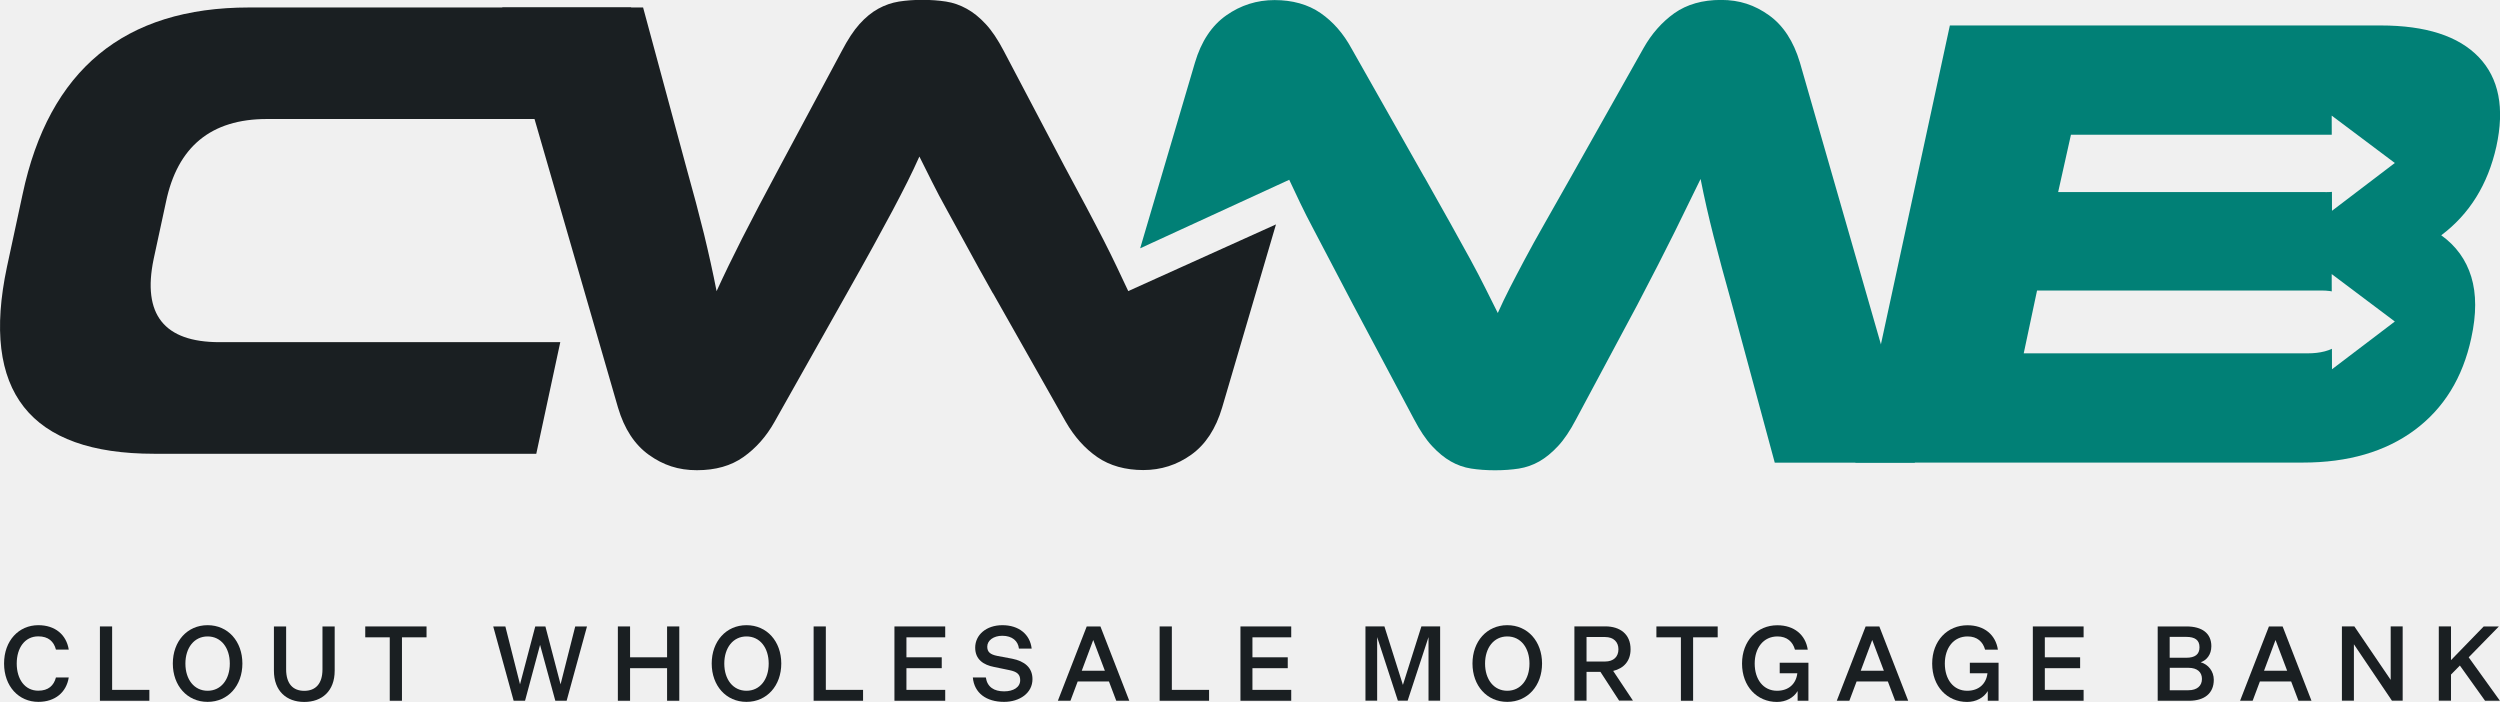
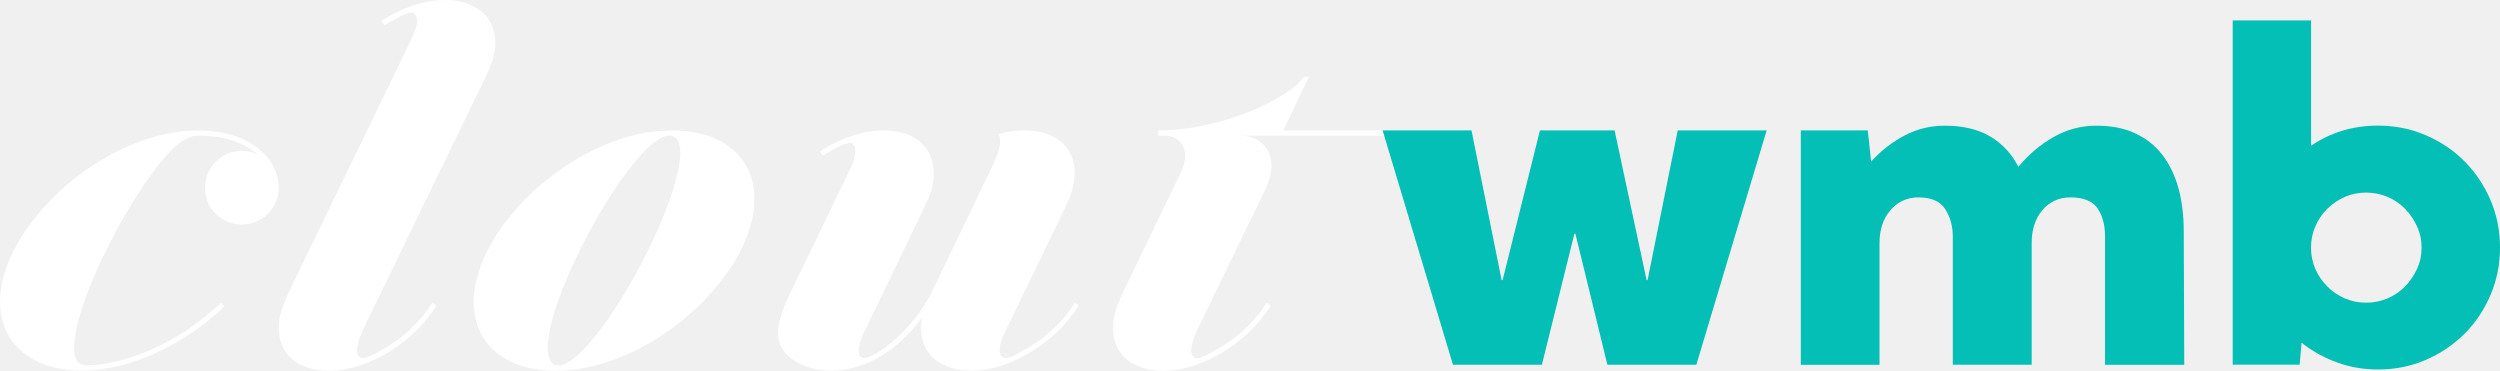
- <svg xmlns="http://www.w3.org/2000/svg" id="Layer_2" data-name="Layer 2" viewBox="0 0 337.78 94.84">
+ <svg xmlns="http://www.w3.org/2000/svg" id="Layer_2" data-name="Layer 2" viewBox="0 0 306.1 45.38">
  <defs>
    <style>
      .cls-1 {
-         fill: #1A1F22;
+         fill: #03bfb5;
      }

-       .cls-1, .cls-3, .cls-4 {
+       .cls-1, .cls-2 {
        stroke-width: 0px;
      }

-       .cls-3 {
-         fill: #1A1F22;
-       }
- 
-       .cls-4 {
-         fill: #018076;
+       .cls-2 {
+         fill: #fff;
      }
    </style>
-     <mask id="arrowCutouts" maskUnits="userSpaceOnUse" x="0" y="0" width="337.78" height="94.84">
-       <rect width="337.78" height="94.84" fill="white" />
-       <polygon points="323.57 22.02 315.04 15.62 315.08 28.48 323.57 22.02" fill="black" />
-       <polygon points="323.57 43.44 315.04 37.03 315.08 49.89 323.57 43.44" fill="black" />
-     </mask>
  </defs>
  <g id="Layer_1-2" data-name="Layer 1">
-     <path class="cls-3" d="M72.46,61.31H20.83C4,61.31-2.63,52.89.94,36.06l2.11-9.8C6.61,9.43,16.81,1.01,33.65,1.01h51.63l-3.17,15.07h-46.05c-7.54,0-12.09,3.74-13.64,11.23l-1.66,7.69c-1.56,7.49,1.41,11.23,8.89,11.23h46.05l-3.24,15.07Z" />
-     <path class="cls-4" mask="url(#arrowCutouts)" d="M263.44,3.44h58.21c6.11,0,10.53,1.43,13.26,4.28,2.73,2.85,3.52,6.89,2.37,12.11-1.15,5.12-3.63,9.1-7.44,11.96,2,1.43,3.35,3.3,4.06,5.61.7,2.31.7,5.07,0,8.27-1.15,5.36-3.71,9.51-7.66,12.44-3.96,2.93-8.99,4.39-15.1,4.39h-60.46l12.77-59.06ZM311.81,47.74c3.4,0,5.43-1.43,6.08-4.28.25-1.33.01-2.36-.71-3.1-.73-.74-1.92-1.11-3.57-1.11h-38.38l-1.8,8.49h38.38ZM314.21,25.96c1.65,0,3-.33,4.06-1,1.05-.66,1.7-1.64,1.95-2.92.55-2.56-.88-3.84-4.28-3.84h-36.13l-1.73,7.75h36.13Z" />
    <g>
-       <path class="cls-1" d="M5.18,84.47c2.27,0,3.79,1.29,4.11,3.3h-1.73c-.29-1.1-1.02-1.79-2.39-1.79-1.81,0-2.91,1.55-2.91,3.67s1.1,3.67,2.91,3.67c1.37,0,2.1-.69,2.39-1.79h1.73c-.32,2.01-1.84,3.3-4.11,3.3-2.64,0-4.63-2.09-4.63-5.18s1.99-5.18,4.63-5.18Z" />
-       <path class="cls-1" d="M13.5,84.64h1.65v8.57h5.03v1.47h-6.68v-10.04Z" />
-       <path class="cls-1" d="M28.05,84.47c2.76,0,4.7,2.19,4.7,5.18s-1.94,5.18-4.7,5.18-4.7-2.19-4.7-5.18,1.94-5.18,4.7-5.18ZM28.05,85.99c-1.81,0-3,1.53-3,3.67s1.18,3.67,3,3.67,3-1.53,3-3.67-1.18-3.67-3-3.67Z" />
-       <path class="cls-1" d="M43.57,90.44v-5.8h1.65v5.98c0,2.76-1.72,4.22-4.11,4.22s-4.1-1.46-4.1-4.22v-5.98h1.65v5.8c0,1.95.93,2.9,2.45,2.9s2.46-.95,2.46-2.9Z" />
-       <path class="cls-1" d="M54.31,86.11v8.57h-1.65v-8.57h-3.31v-1.47h8.28v1.47h-3.31Z" />
-       <path class="cls-1" d="M73.69,84.64l2.05,7.82,1.98-7.82h1.59l-2.75,10.04h-1.53l-2.06-7.55-2.03,7.55h-1.54l-2.76-10.04h1.64l1.98,7.82,2.06-7.82h1.38Z" />
-       <path class="cls-1" d="M91.78,84.64v10.04h-1.65v-4.4h-5v4.4h-1.65v-10.04h1.65v4.17h5v-4.17h1.65Z" />
-       <path class="cls-1" d="M100.86,84.47c2.76,0,4.7,2.19,4.7,5.18s-1.94,5.18-4.7,5.18-4.7-2.19-4.7-5.18,1.94-5.18,4.7-5.18ZM100.86,85.99c-1.81,0-3,1.53-3,3.67s1.18,3.67,3,3.67,3-1.53,3-3.67-1.18-3.67-3-3.67Z" />
-       <path class="cls-1" d="M109.93,84.64h1.65v8.57h5.03v1.47h-6.68v-10.04Z" />
-       <path class="cls-1" d="M127.71,84.64v1.47h-5.24v2.7h4.77v1.47h-4.77v2.93h5.24v1.47h-6.86v-10.04h6.86Z" />
-       <path class="cls-1" d="M133.2,91.54c.19,1.29,1.11,1.87,2.47,1.87,1.24,0,2.17-.54,2.17-1.51,0-.8-.44-1.15-1.47-1.36l-2.08-.43c-1.38-.27-2.53-.99-2.53-2.6,0-1.72,1.48-3.04,3.68-3.04s3.73,1.22,3.95,3.16h-1.72c-.11-1-.88-1.73-2.25-1.73-1.18,0-2.03.63-2.03,1.47,0,.73.41,1.06,1.35,1.25l2.02.38c1.65.33,2.74,1.18,2.74,2.76,0,1.88-1.73,3.07-3.84,3.07-2.41,0-4.03-1.2-4.22-3.3h1.76Z" />
-       <path class="cls-1" d="M148.68,84.64l3.9,10.04h-1.76l-.99-2.61h-4.22l-.98,2.61h-1.7l3.9-10.04h1.84ZM146.16,90.62h3.12l-1.57-4.15-1.55,4.15Z" />
-       <path class="cls-1" d="M156.68,84.64h1.65v8.57h5.03v1.47h-6.68v-10.04Z" />
-       <path class="cls-1" d="M174.46,84.64v1.47h-5.24v2.7h4.77v1.47h-4.77v2.93h5.24v1.47h-6.86v-10.04h6.86Z" />
-       <path class="cls-1" d="M188.87,94.67l-2.8-8.59v8.59h-1.58v-10.04h2.56l2.5,7.91,2.5-7.91h2.53v10.04h-1.57v-8.59l-2.82,8.59h-1.32Z" />
-       <path class="cls-1" d="M203.65,84.47c2.76,0,4.7,2.19,4.7,5.18s-1.94,5.18-4.7,5.18-4.7-2.19-4.7-5.18,1.94-5.18,4.7-5.18ZM203.65,85.99c-1.81,0-3,1.53-3,3.67s1.18,3.67,3,3.67,3-1.53,3-3.67-1.18-3.67-3-3.67Z" />
-       <path class="cls-1" d="M214.36,94.67h-1.64v-10.04h4.17c1.99,0,3.42,1.04,3.42,3.09,0,1.59-.91,2.58-2.35,2.93l2.67,4.01h-1.87l-2.52-3.88h-1.88v3.88ZM214.36,86.07v3.31h2.5c1.17,0,1.81-.66,1.81-1.65s-.65-1.66-1.81-1.66h-2.5Z" />
-       <path class="cls-1" d="M228.76,86.11v8.57h-1.65v-8.57h-3.31v-1.47h8.28v1.47h-3.31Z" />
-       <path class="cls-1" d="M235.37,89.66c0-3.09,2.06-5.18,4.77-5.18,2.27,0,3.81,1.29,4.11,3.3h-1.73c-.29-1.07-1.07-1.79-2.36-1.79-1.9,0-3.08,1.55-3.08,3.67s1.15,3.67,3.02,3.67c1.57,0,2.57-.93,2.74-2.36h-2.38v-1.43h3.88v5.14h-1.46v-1.31c-.54.92-1.6,1.47-2.79,1.47-2.68,0-4.72-2.09-4.72-5.18Z" />
-       <path class="cls-1" d="M253.92,84.64l3.9,10.04h-1.76l-.99-2.61h-4.22l-.98,2.61h-1.7l3.9-10.04h1.84ZM251.41,90.62h3.12l-1.57-4.15-1.55,4.15Z" />
-       <path class="cls-1" d="M261.06,89.66c0-3.09,2.06-5.18,4.77-5.18,2.27,0,3.81,1.29,4.11,3.3h-1.73c-.29-1.07-1.07-1.79-2.36-1.79-1.9,0-3.08,1.55-3.08,3.67s1.15,3.67,3.02,3.67c1.57,0,2.57-.93,2.74-2.36h-2.38v-1.43h3.88v5.14h-1.46v-1.31c-.54.92-1.6,1.47-2.79,1.47-2.68,0-4.72-2.09-4.72-5.18Z" />
-       <path class="cls-1" d="M281.52,84.64v1.47h-5.24v2.7h4.77v1.47h-4.77v2.93h5.24v1.47h-6.86v-10.04h6.86Z" />
-       <path class="cls-1" d="M291.54,84.64h3.89c2.09,0,3.35.92,3.35,2.67,0,1.16-.66,1.91-1.44,2.17,1.03.29,1.77,1.22,1.77,2.37,0,1.84-1.28,2.83-3.33,2.83h-4.25v-10.04ZM295.39,88.87c1.17,0,1.79-.44,1.79-1.42s-.62-1.4-1.8-1.4h-2.23v2.82h2.24ZM293.15,93.26h2.53c1.18,0,1.83-.6,1.83-1.53s-.65-1.5-1.81-1.5h-2.54v3.02Z" />
-       <path class="cls-1" d="M308.41,84.64l3.9,10.04h-1.76l-.99-2.61h-4.22l-.98,2.61h-1.7l3.9-10.04h1.84ZM305.9,90.62h3.12l-1.57-4.15-1.55,4.15Z" />
-       <path class="cls-1" d="M324.62,94.67h-1.44l-5.14-7.62v7.62h-1.62v-10.04h1.68l4.91,7.23v-7.23h1.62v10.04Z" />
-       <path class="cls-1" d="M331.17,89.18l4.41-4.54h2.05l-4.08,4.17,4.22,5.87h-2.01l-3.4-4.76-1.2,1.22v3.53h-1.65v-10.04h1.65v4.54Z" />
+       <g>
+         <path class="cls-2" d="M34.12,22.98c0,2.51-2,4.51-4.51,4.51s-4.51-1.99-4.51-4.51,2.06-4.51,4.51-4.51c.71,0,1.35.13,1.93.45-1.93-1.74-4.7-2.32-7.27-2.32-1.09,0-2.12.64-3.28,1.8-4.83,4.89-11.91,18.48-11.91,24.2,0,1.87.84,2.13,1.48,2.13,3.03,0,7.6-1.22,12.1-4.18,1.61-1.03,3.09-2.25,4.38-3.48l.45.45c-4.89,4.64-11.52,7.85-17.45,7.85-6.31,0-10.04-3.48-10.04-8.43C0,27.75,12.62,15.97,24.27,15.97c6.37,0,9.85,3.48,9.85,7.02Z" />
+         <path class="cls-2" d="M44.42,40.43c-.52,1.16-.71,1.93-.71,2.45,0,.71.39.97.77.97.64,0,2.7-1.22,3.35-1.67,2.13-1.35,3.86-3.15,5.09-5.09l.52.32c-2.77,4.51-8.37,7.98-13.13,7.98-3.93,0-6.18-2.12-6.18-5.21,0-2.06.9-3.67,1.8-5.6l14.36-29.61c.58-1.16.77-1.93.77-2.45,0-.71-.39-.97-.77-.97-.64,0-2.7,1.22-3.22,1.55l-.39-.52c2.45-1.61,5.21-2.58,7.79-2.58,3.86,0,6.18,2.13,6.18,5.28,0,1.09-.32,2.32-.97,3.67l-15.26,31.48Z" />
+         <path class="cls-2" d="M92.37,24.4c0,9.14-12.62,20.99-24.33,20.99-6.31,0-10.04-3.41-10.04-8.43,0-9.21,12.62-20.99,24.27-20.99,6.37,0,10.11,3.41,10.11,8.43ZM83.29,18.73c0-1.35-.45-2.13-1.35-2.13-4.18,0-14.87,18.99-14.87,26.01,0,1.35.45,2.13,1.29,2.13,4.25,0,14.87-19.06,14.93-26.01Z" />
+         <path class="cls-2" d="M132.08,37.4c-2.77,4.51-8.37,7.98-13.13,7.98-4.51,0-6.76-2.83-6.05-6.5-2.96,3.99-6.89,6.5-11.14,6.5-3.41,0-6.5-1.74-6.5-4.57,0-2.12,1.22-4.31,2.13-6.24l6.63-13.71c.52-1.09.71-1.93.71-2.45,0-.71-.39-.9-.77-.9-.58,0-2.64,1.16-3.22,1.55l-.32-.52c2.45-1.61,5.21-2.57,7.79-2.57,3.86,0,6.12,2.12,6.12,5.21,0,1.09-.26,2.38-.9,3.67l-7.66,15.9c-.45.9-.64,1.67-.64,2.19s.19.9.71.9c.97,0,5.15-2.51,7.98-7.53.26-.58.52-1.09.84-1.74l6.44-13.39c1.16-2.32,1.67-3.73,1.16-4.76,1.09-.32,2.13-.45,3.15-.45,3.93,0,6.18,2.12,6.18,5.21,0,2.06-.9,3.67-1.8,5.54l-6.63,13.71c-.58,1.16-.77,1.93-.77,2.45,0,.71.39.97.77.97.64,0,2.7-1.22,3.35-1.67,2.12-1.35,3.86-3.15,5.09-5.09l.52.32Z" />
+         <path class="cls-2" d="M141.8,15.97c7.85,0,16.16-3.99,17.83-6.57h.64l-3.15,6.57h12.16l.19.64h-17.56c2.77,0,5.02,2.45,2.96,6.7l-8.3,17.12c-.52,1.16-.71,1.93-.71,2.45,0,.71.39.97.77.97.64,0,2.7-1.22,3.35-1.67,2.13-1.35,3.86-3.15,5.09-5.09l.52.32c-2.77,4.51-8.37,7.98-13.13,7.98-3.93,0-6.18-2.12-6.18-5.21,0-2.06.9-3.67,1.8-5.6l6.44-13.33c1.35-2.7.19-4.64-1.93-4.64h-.77v-.64Z" />
+       </g>
+       <g>
+         <path class="cls-1" d="M180.17,15.97l3.69,18.33h.12l4.57-18.33h9.14l3.92,18.33h.12l3.69-18.33h10.89l-8.61,28.69h-10.89l-3.92-16.05h-.12l-3.98,16.05h-10.89l-8.61-28.69h10.89Z" />
+         <path class="cls-1" d="M230.15,44.67h-9.66V15.97h8.2l.41,3.81c1.21-1.33,2.58-2.39,4.1-3.19,1.52-.8,3.16-1.2,4.92-1.2,2.23,0,4.08.44,5.56,1.32,1.48.88,2.64,2.12,3.45,3.72,1.21-1.48,2.64-2.69,4.27-3.63,1.64-.94,3.4-1.41,5.27-1.41s3.43.31,4.77.94c1.35.62,2.46,1.51,3.34,2.66.88,1.15,1.53,2.52,1.96,4.1.43,1.58.64,3.33.64,5.24l.06,16.34h-9.7v-15.75c0-1.37-.3-2.5-.91-3.4-.61-.9-1.71-1.35-3.32-1.35-1.41,0-2.55.52-3.43,1.55-.88,1.03-1.32,2.37-1.32,4.01v14.93h-9.66v-15.75c0-1.21-.3-2.3-.91-3.28-.61-.98-1.71-1.46-3.31-1.46-1.37,0-2.5.52-3.4,1.55-.9,1.03-1.35,2.37-1.35,4.01v14.93Z" />
+         <path class="cls-1" d="M273.37,2.5h9.6v15.34c2.42-1.64,5.15-2.46,8.2-2.46,2.07,0,4.01.39,5.83,1.17,1.82.78,3.4,1.84,4.74,3.19,1.35,1.35,2.41,2.93,3.19,4.74.78,1.82,1.17,3.76,1.17,5.83s-.39,4.01-1.17,5.83c-.78,1.82-1.84,3.4-3.19,4.74s-2.93,2.41-4.74,3.19c-1.82.78-3.76,1.17-5.83,1.17-1.8,0-3.48-.29-5.07-.88-1.58-.59-3.02-1.38-4.3-2.4l-.23,2.69h-8.2V2.5ZM296.5,30.32c0-.94-.19-1.81-.56-2.61-.37-.8-.86-1.51-1.46-2.14-.61-.62-1.32-1.11-2.14-1.46s-1.7-.53-2.64-.53-1.81.18-2.61.53c-.8.35-1.51.84-2.14,1.46s-1.11,1.34-1.46,2.14c-.35.8-.53,1.67-.53,2.61s.18,1.81.53,2.61c.35.8.84,1.51,1.46,2.14.62.63,1.34,1.11,2.14,1.46.8.35,1.67.53,2.61.53s1.82-.18,2.64-.53,1.53-.84,2.14-1.46c.6-.62,1.09-1.34,1.46-2.14.37-.8.56-1.67.56-2.61Z" />
+       </g>
    </g>
-     <path class="cls-3" d="M134.15,39.63c-1.35-2.39-2.51-4.49-3.49-6.3-.98-1.81-1.87-3.43-2.67-4.87-.8-1.44-1.49-2.74-2.07-3.91-.58-1.17-1.15-2.3-1.7-3.4-.49,1.1-1.03,2.24-1.61,3.4-.58,1.16-1.26,2.47-2.02,3.91-.77,1.44-1.64,3.05-2.62,4.83-.98,1.78-2.14,3.86-3.49,6.25l-9.84,17.47c-1.1,1.96-2.5,3.54-4.18,4.73-1.69,1.2-3.78,1.79-6.3,1.79s-4.55-.69-6.48-2.07c-1.93-1.38-3.33-3.51-4.18-6.39L67.86,1.01h19.03l5.79,21.42c.98,3.49,1.79,6.56,2.44,9.19.64,2.64,1.21,5.21,1.7,7.72.98-2.15,2.13-4.52,3.45-7.13,1.32-2.6,3.05-5.9,5.19-9.88l8.28-15.45c.8-1.53,1.59-2.74,2.39-3.63.8-.89,1.64-1.58,2.53-2.07.89-.49,1.82-.81,2.8-.97.98-.15,2.02-.23,3.13-.23,1.17,0,2.24.08,3.22.23.98.15,1.91.48,2.8.97.89.49,1.75,1.18,2.57,2.07.83.89,1.64,2.1,2.44,3.63l8.18,15.54c1.16,2.15,2.17,4.03,3.03,5.65.86,1.62,1.62,3.1,2.3,4.41.67,1.32,1.27,2.53,1.79,3.63.52,1.1,1.03,2.18,1.52,3.22l19.96-9.01-7.27,24.73c-.85,2.88-2.25,5.01-4.18,6.39-1.93,1.38-4.09,2.07-6.48,2.07s-4.52-.58-6.21-1.75c-1.69-1.17-3.11-2.76-4.27-4.78l-9.84-17.38h0Z" />
-     <path class="cls-4" d="M192.44,23.9c1.35,2.39,2.53,4.49,3.54,6.3,1.01,1.81,1.9,3.42,2.67,4.83.77,1.41,1.44,2.7,2.02,3.86.58,1.16,1.15,2.3,1.7,3.4.49-1.1,1.03-2.22,1.61-3.36s1.26-2.42,2.02-3.86c.77-1.44,1.65-3.05,2.67-4.83,1.01-1.78,2.19-3.86,3.54-6.25l9.84-17.47c1.1-1.96,2.5-3.54,4.18-4.74,1.69-1.19,3.79-1.79,6.3-1.79s4.55.69,6.48,2.07c1.93,1.38,3.32,3.51,4.18,6.39l15.54,54.06h-18.94l-5.79-21.42c-.98-3.49-1.81-6.56-2.48-9.19-.67-2.64-1.26-5.21-1.75-7.72-1.04,2.14-2.21,4.52-3.49,7.13-1.29,2.6-2.97,5.9-5.06,9.88l-8.27,15.45c-.8,1.53-1.61,2.74-2.44,3.63-.83.89-1.67,1.58-2.53,2.07-.86.49-1.78.81-2.76.97-.98.15-2.05.23-3.22.23s-2.24-.08-3.22-.23-1.9-.48-2.76-.97c-.86-.49-1.7-1.18-2.53-2.07-.83-.89-1.64-2.1-2.44-3.63l-8.27-15.54c-1.1-2.08-2.08-3.95-2.94-5.61-.86-1.66-1.64-3.14-2.34-4.46-.7-1.32-1.32-2.53-1.84-3.63l-1.47-3.11-20.14,9.26,7.4-25.08c.85-2.88,2.27-5.01,4.23-6.39,1.96-1.38,4.14-2.07,6.53-2.07s4.52.58,6.21,1.75c1.69,1.17,3.08,2.76,4.18,4.78l9.84,17.38h0Z" />
  </g>
</svg>
